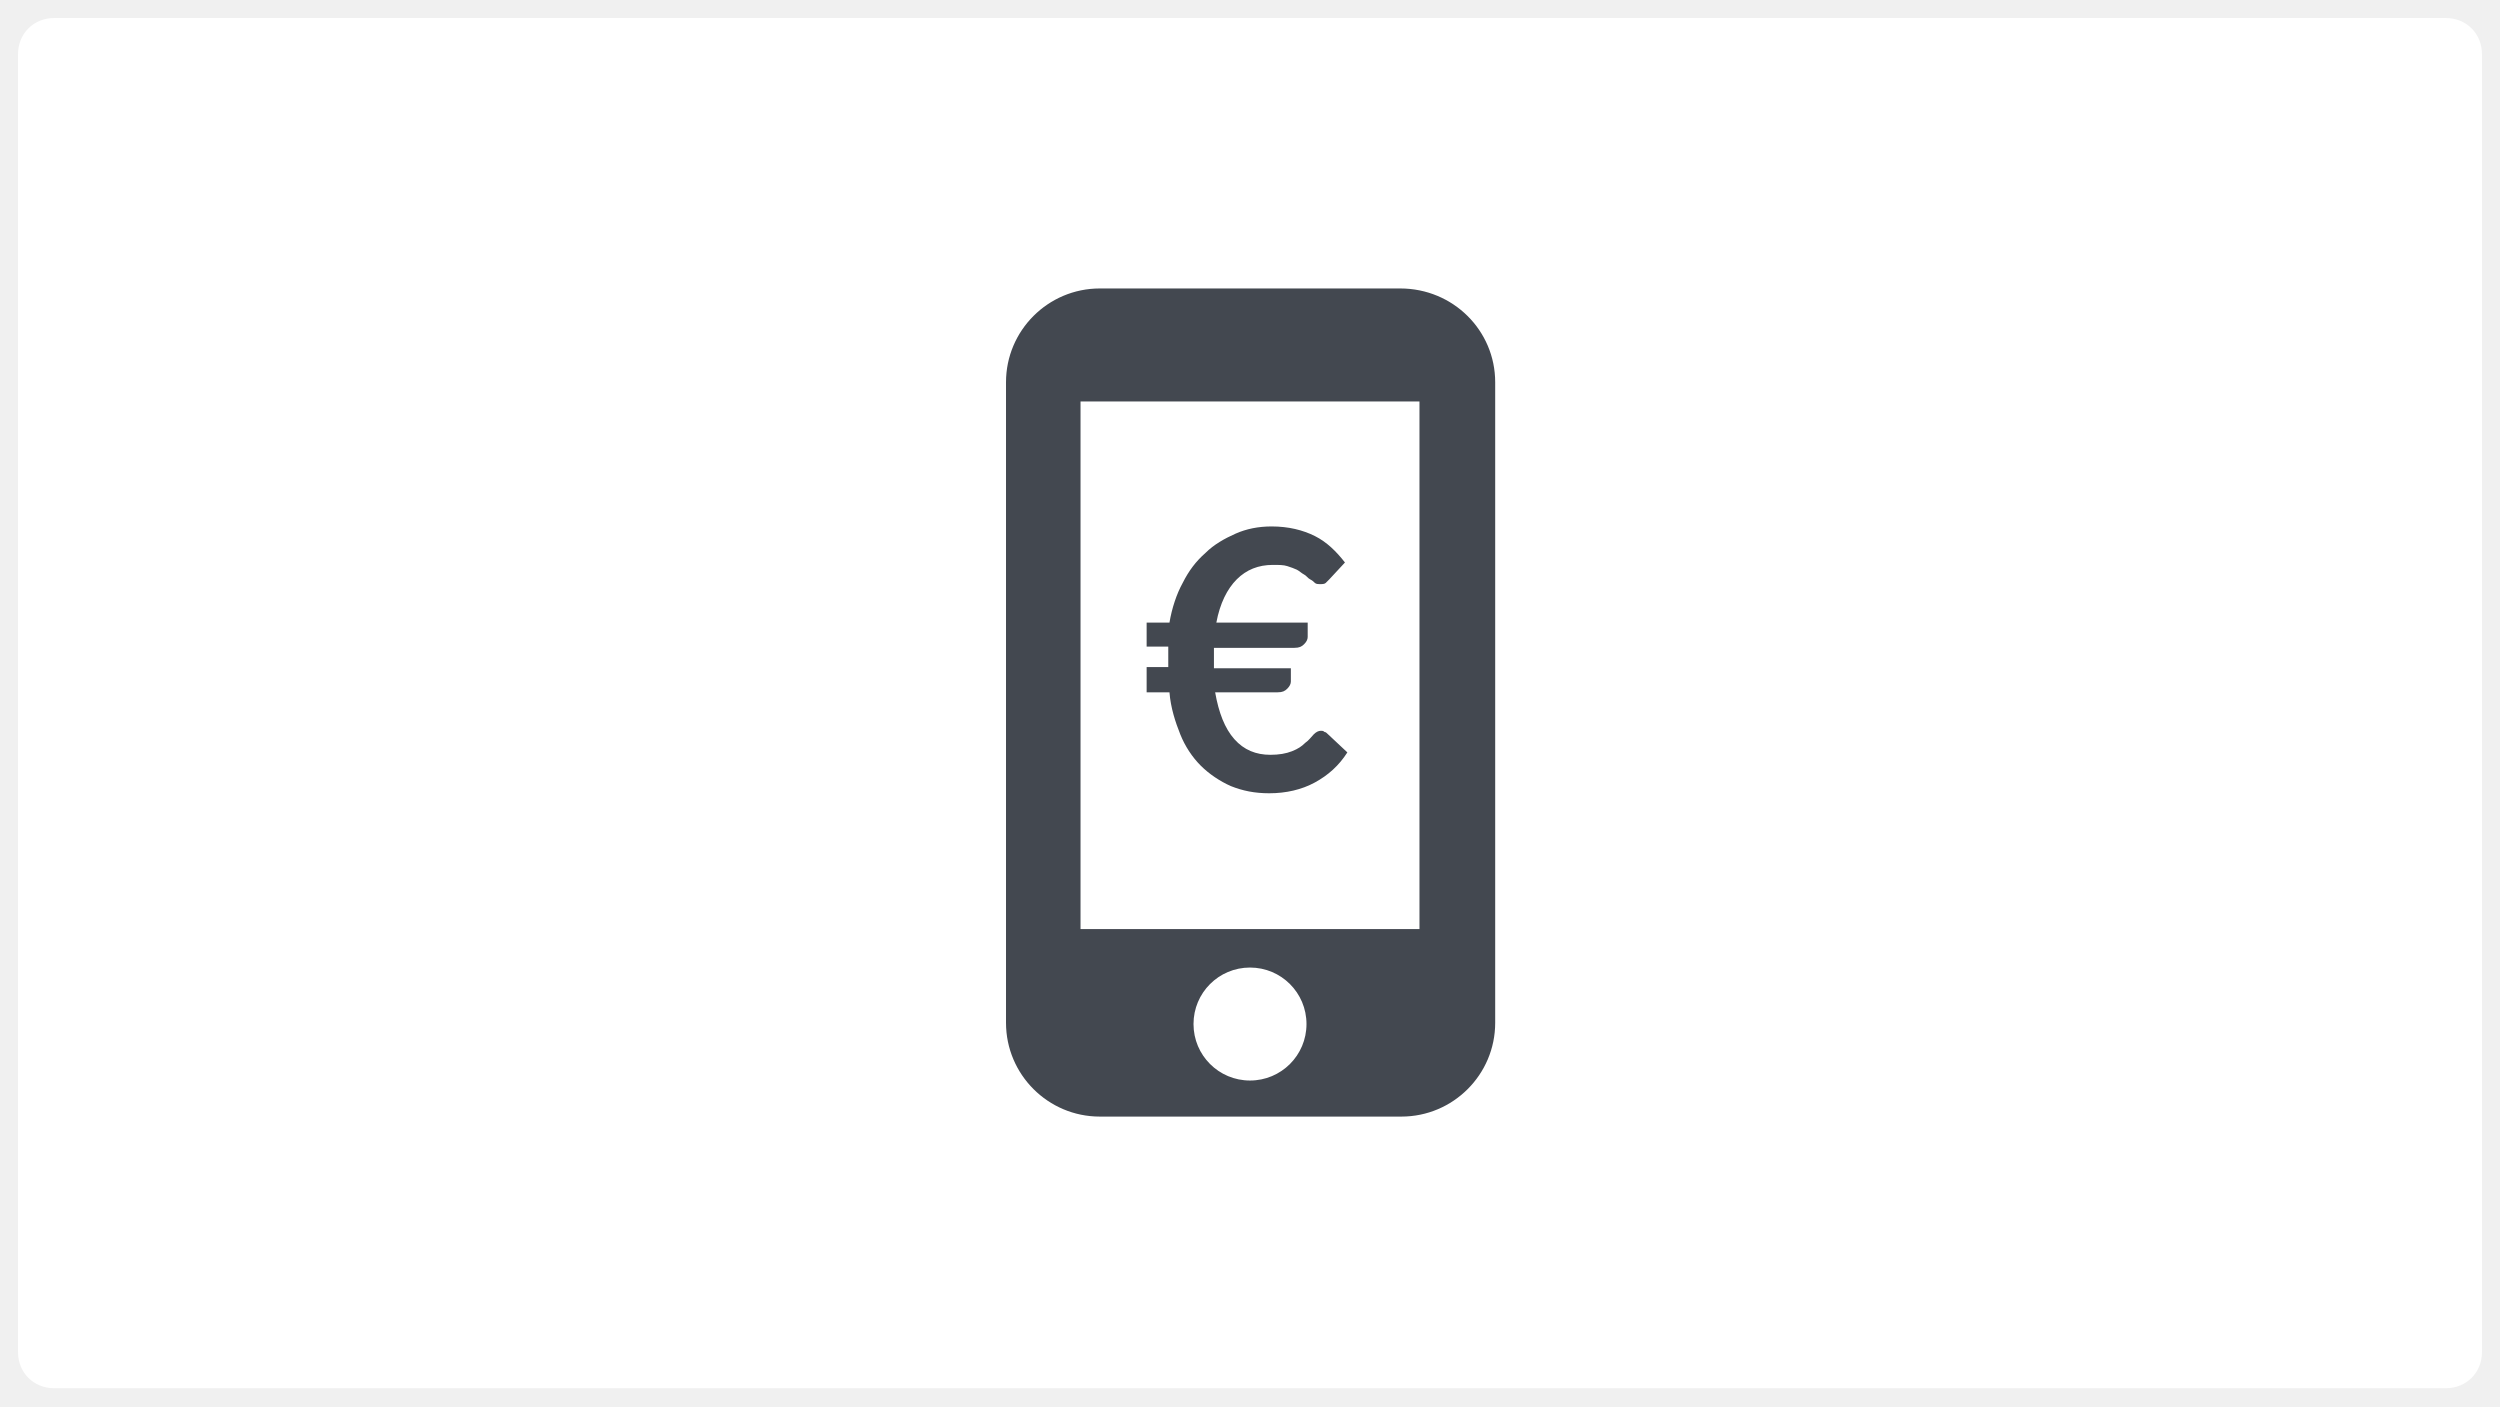
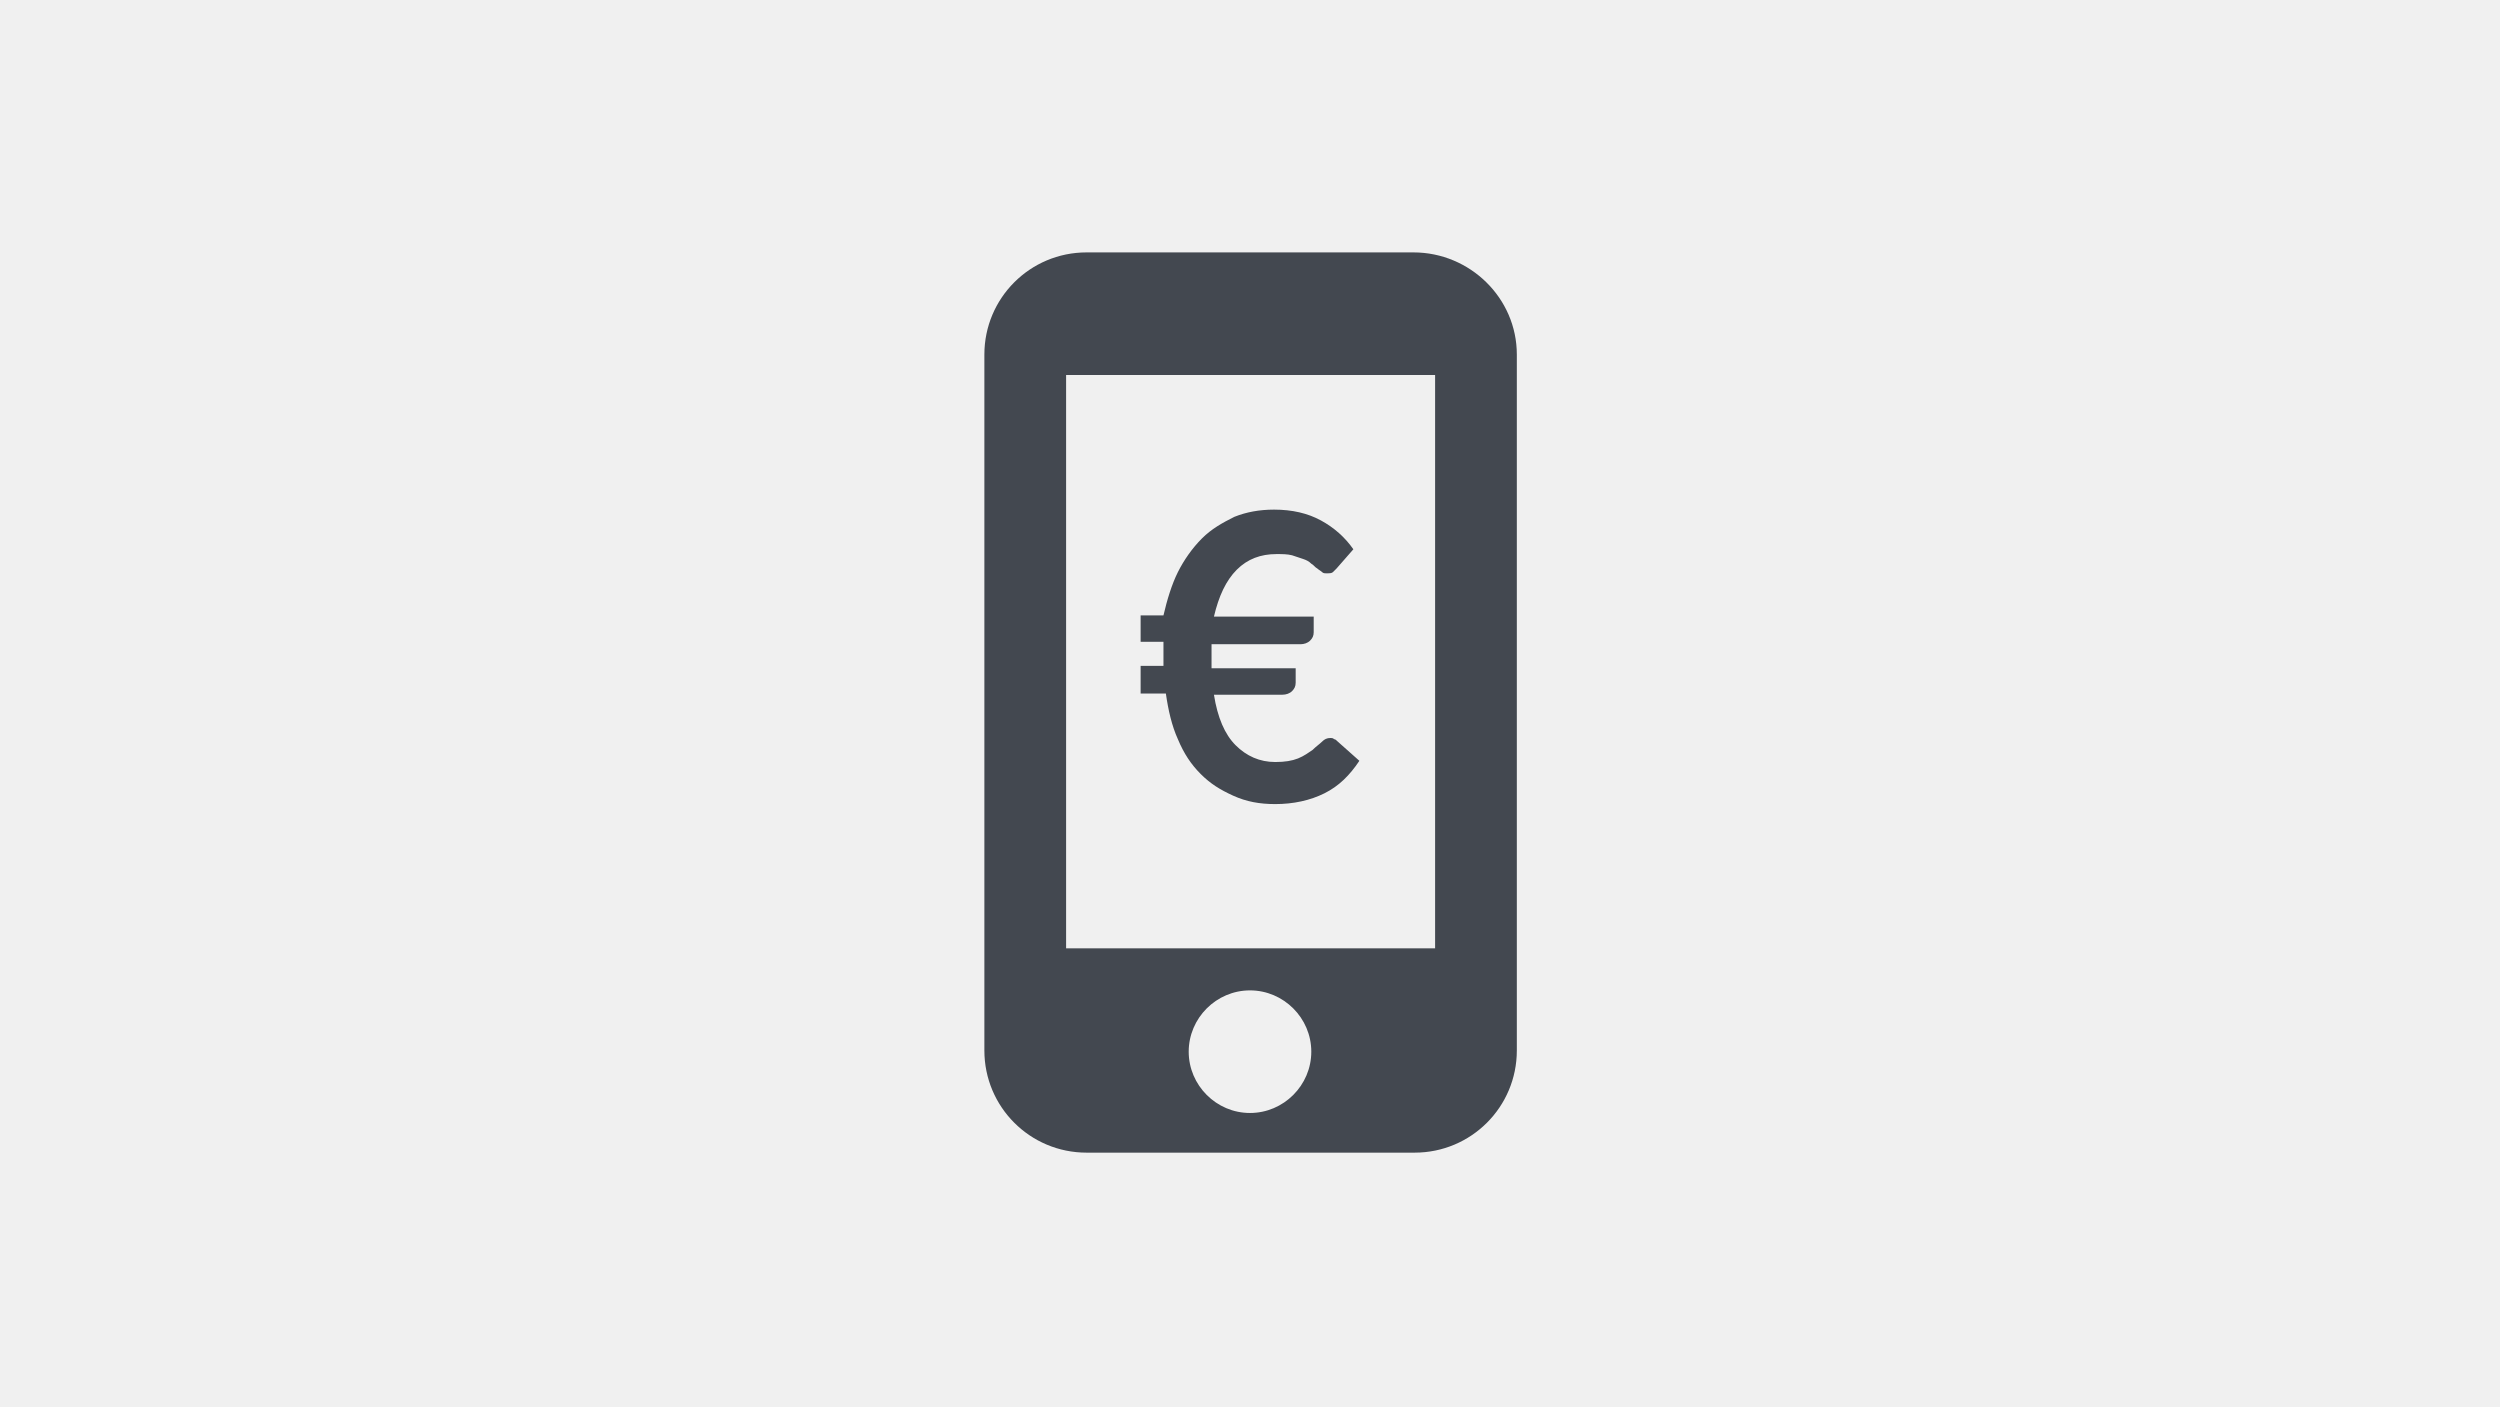
<svg xmlns="http://www.w3.org/2000/svg" version="1.1" id="Capa_1" x="0px" y="0px" viewBox="0 0 208 117" style="enable-background:new 0 0 208 117;" xml:space="preserve">
  <style type="text/css">
- 	.st0{fill:#FFFFFF;}
- 	.st1{fill:#434850;}
+ 	.st0{fill:#434850;}
</style>
-   <path class="st0" d="M203.5,115.5H4.5c-1.7,0-3-1.3-3-3V4.5c0-1.7,1.3-3,3-3h199c1.7,0,3,1.3,3,3v108  C206.5,114.2,205.2,115.5,203.5,115.5z" />
  <g>
    <g>
-       <path class="st1" d="M116.5,24H91.5c-4.3,0-7.8,3.5-7.8,7.8v53.3c0,4.3,3.5,7.8,7.8,7.8h25.1c4.3,0,7.8-3.5,7.8-7.8V31.8    C124.4,27.5,120.9,24,116.5,24z M104,89.9c-2.6,0-4.7-2.1-4.7-4.7s2.1-4.7,4.7-4.7s4.7,2.1,4.7,4.7S106.6,89.9,104,89.9z     M118.1,77.3H89.9V33.4h28.2V77.3z" />
+       <path class="st0" d="M117.6,21H90.4c-4.7,0-8.5,3.8-8.5,8.5v57.9c0,4.7,3.8,8.5,8.5,8.5h27.3c4.7,0,8.5-3.8,8.5-8.5V29.5    C126.2,24.8,122.3,21,117.6,21z M104,92.6c-2.8,0-5.1-2.3-5.1-5.1c0-2.8,2.3-5.1,5.1-5.1s5.1,2.3,5.1,5.1    C109.1,90.3,106.8,92.6,104,92.6z M119.3,78.9H88.7V31.2h30.7V78.9z" />
    </g>
    <g>
-       <path class="st1" d="M95.3,51.8h2c0.2-1.2,0.6-2.4,1.1-3.3c0.5-1,1.1-1.8,1.9-2.5c0.7-0.7,1.6-1.2,2.5-1.6s1.9-0.6,3-0.6    c1.4,0,2.6,0.3,3.6,0.8c1,0.5,1.8,1.3,2.5,2.2l-1.3,1.4c-0.1,0.1-0.2,0.2-0.3,0.3c-0.1,0.1-0.3,0.1-0.5,0.1c-0.1,0-0.3,0-0.4-0.1    c-0.1-0.1-0.2-0.2-0.4-0.3s-0.3-0.3-0.5-0.4s-0.4-0.3-0.6-0.4c-0.2-0.1-0.5-0.2-0.8-0.3c-0.3-0.1-0.7-0.1-1.2-0.1    c-1.2,0-2.2,0.4-3,1.2s-1.4,2-1.7,3.6h7.6v1.2c0,0.2-0.1,0.4-0.3,0.6s-0.4,0.3-0.8,0.3H101c0,0.2,0,0.3,0,0.5s0,0.3,0,0.5    c0,0.1,0,0.2,0,0.4s0,0.2,0,0.3h6.4v1.1c0,0.2-0.1,0.4-0.3,0.6c-0.2,0.2-0.4,0.3-0.8,0.3h-5.2c0.3,1.7,0.8,3,1.6,3.9    c0.8,0.9,1.8,1.3,3,1.3c0.7,0,1.3-0.1,1.8-0.3s0.8-0.4,1.1-0.7c0.3-0.2,0.5-0.5,0.7-0.7s0.4-0.3,0.6-0.3c0.1,0,0.2,0,0.3,0.1    c0.1,0,0.2,0.1,0.3,0.2l1.6,1.5c-0.7,1.1-1.6,1.9-2.7,2.5c-1.1,0.6-2.4,0.9-3.8,0.9c-1.2,0-2.2-0.2-3.2-0.6    c-0.9-0.4-1.8-1-2.5-1.7c-0.7-0.7-1.3-1.6-1.7-2.6s-0.8-2.2-0.9-3.5h-1.9v-2.1h1.8c0-0.1,0-0.2,0-0.3s0-0.2,0-0.4    c0-0.2,0-0.3,0-0.5s0-0.3,0-0.5h-1.8V51.8z" />
+       <path class="st0" d="M94.6,51.2h2.2c0.3-1.3,0.7-2.6,1.2-3.6s1.2-2,2-2.8c0.8-0.8,1.7-1.3,2.7-1.8c1-0.4,2.1-0.6,3.3-0.6    c1.5,0,2.8,0.3,3.9,0.9c1.1,0.6,2,1.4,2.7,2.4l-1.4,1.6c-0.1,0.1-0.2,0.2-0.3,0.3s-0.3,0.1-0.5,0.1c-0.2,0-0.3,0-0.4-0.1    s-0.3-0.2-0.4-0.3c-0.2-0.1-0.3-0.3-0.5-0.4c-0.2-0.2-0.4-0.3-0.7-0.4c-0.3-0.1-0.6-0.2-0.9-0.3c-0.4-0.1-0.8-0.1-1.3-0.1    c-1.3,0-2.4,0.4-3.3,1.3s-1.5,2.2-1.9,3.9h8.3v1.3c0,0.3-0.1,0.5-0.3,0.7c-0.2,0.2-0.5,0.3-0.8,0.3h-7.4c0,0.2,0,0.4,0,0.6    c0,0.2,0,0.4,0,0.6c0,0.1,0,0.3,0,0.4s0,0.3,0,0.4h7v1.2c0,0.3-0.1,0.5-0.3,0.7s-0.5,0.3-0.8,0.3h-5.7c0.3,1.9,0.9,3.3,1.8,4.2    c0.9,0.9,2,1.4,3.3,1.4c0.8,0,1.4-0.1,1.9-0.3c0.5-0.2,0.9-0.5,1.2-0.7c0.3-0.3,0.6-0.5,0.8-0.7s0.4-0.3,0.7-0.3    c0.1,0,0.2,0,0.3,0.1c0.1,0,0.2,0.1,0.3,0.2l1.8,1.6c-0.8,1.2-1.7,2.1-2.9,2.7c-1.2,0.6-2.6,0.9-4.1,0.9c-1.3,0-2.4-0.2-3.5-0.7    s-1.9-1-2.7-1.8s-1.4-1.7-1.9-2.9c-0.5-1.1-0.8-2.4-1-3.8h-2.1v-2.3h1.9c0-0.1,0-0.2,0-0.4s0-0.3,0-0.4c0-0.2,0-0.4,0-0.6    c0-0.2,0-0.4,0-0.6h-1.9V51.2z" />
    </g>
  </g>
</svg>
